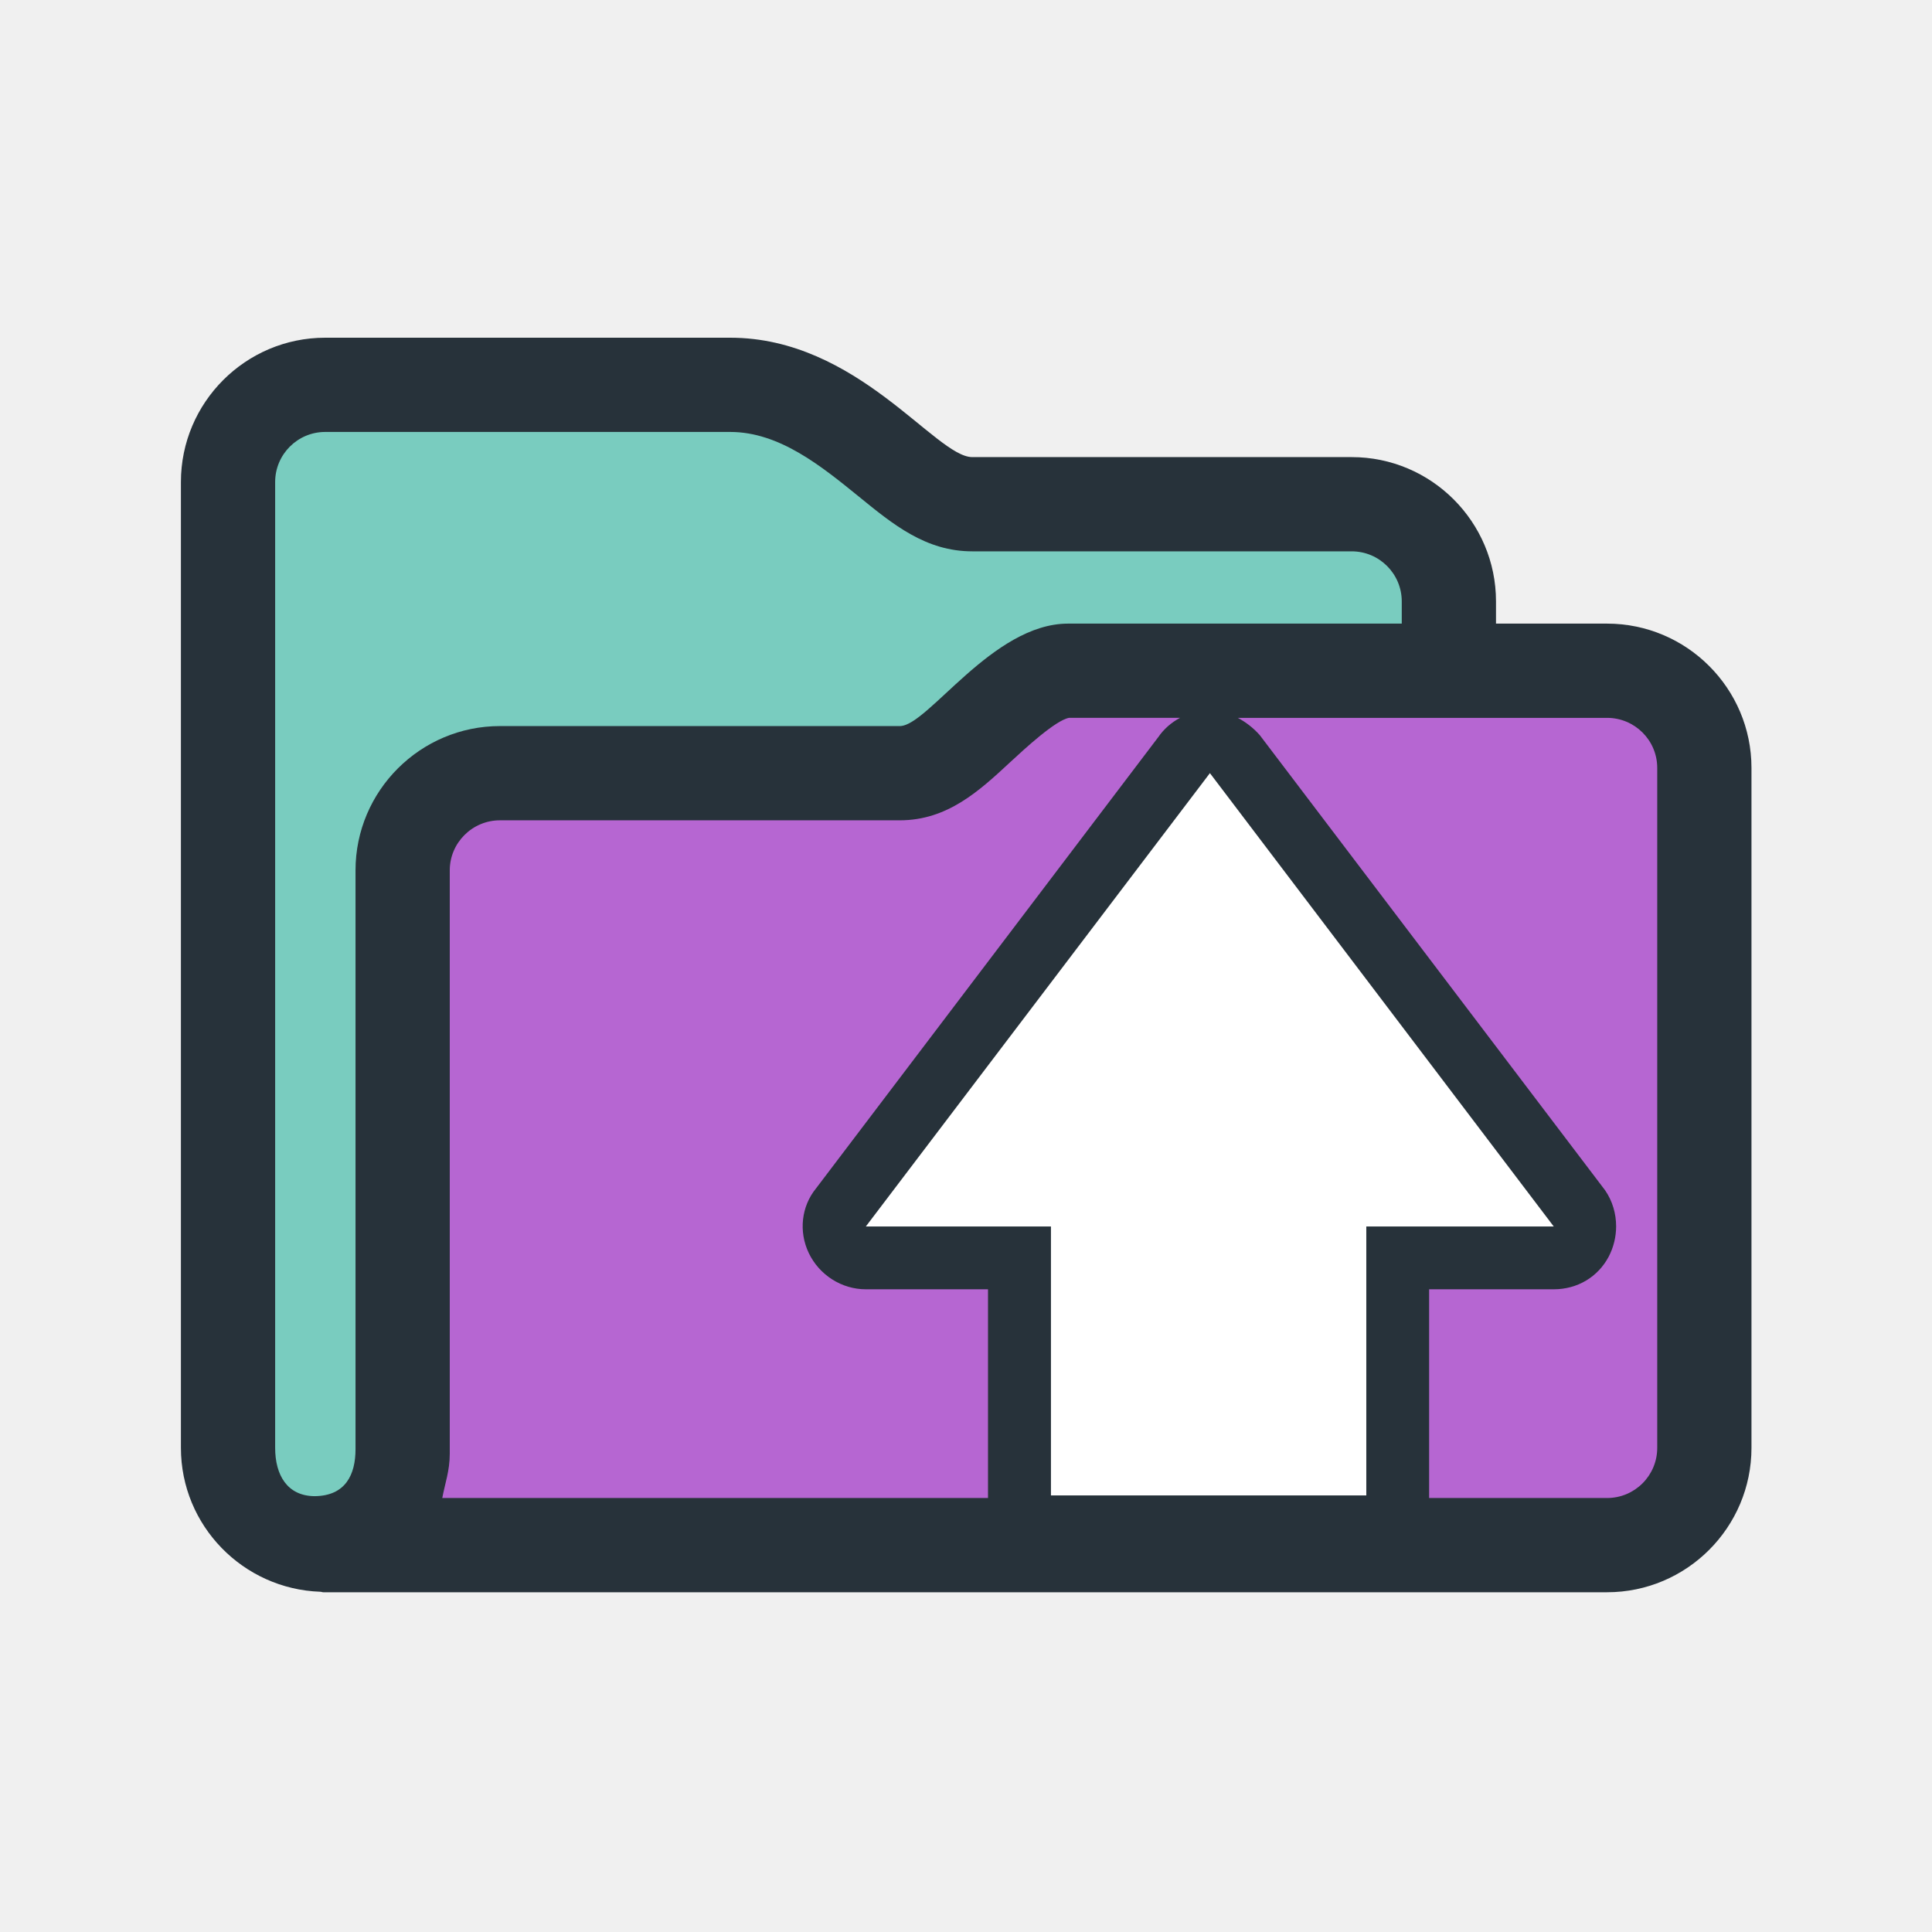
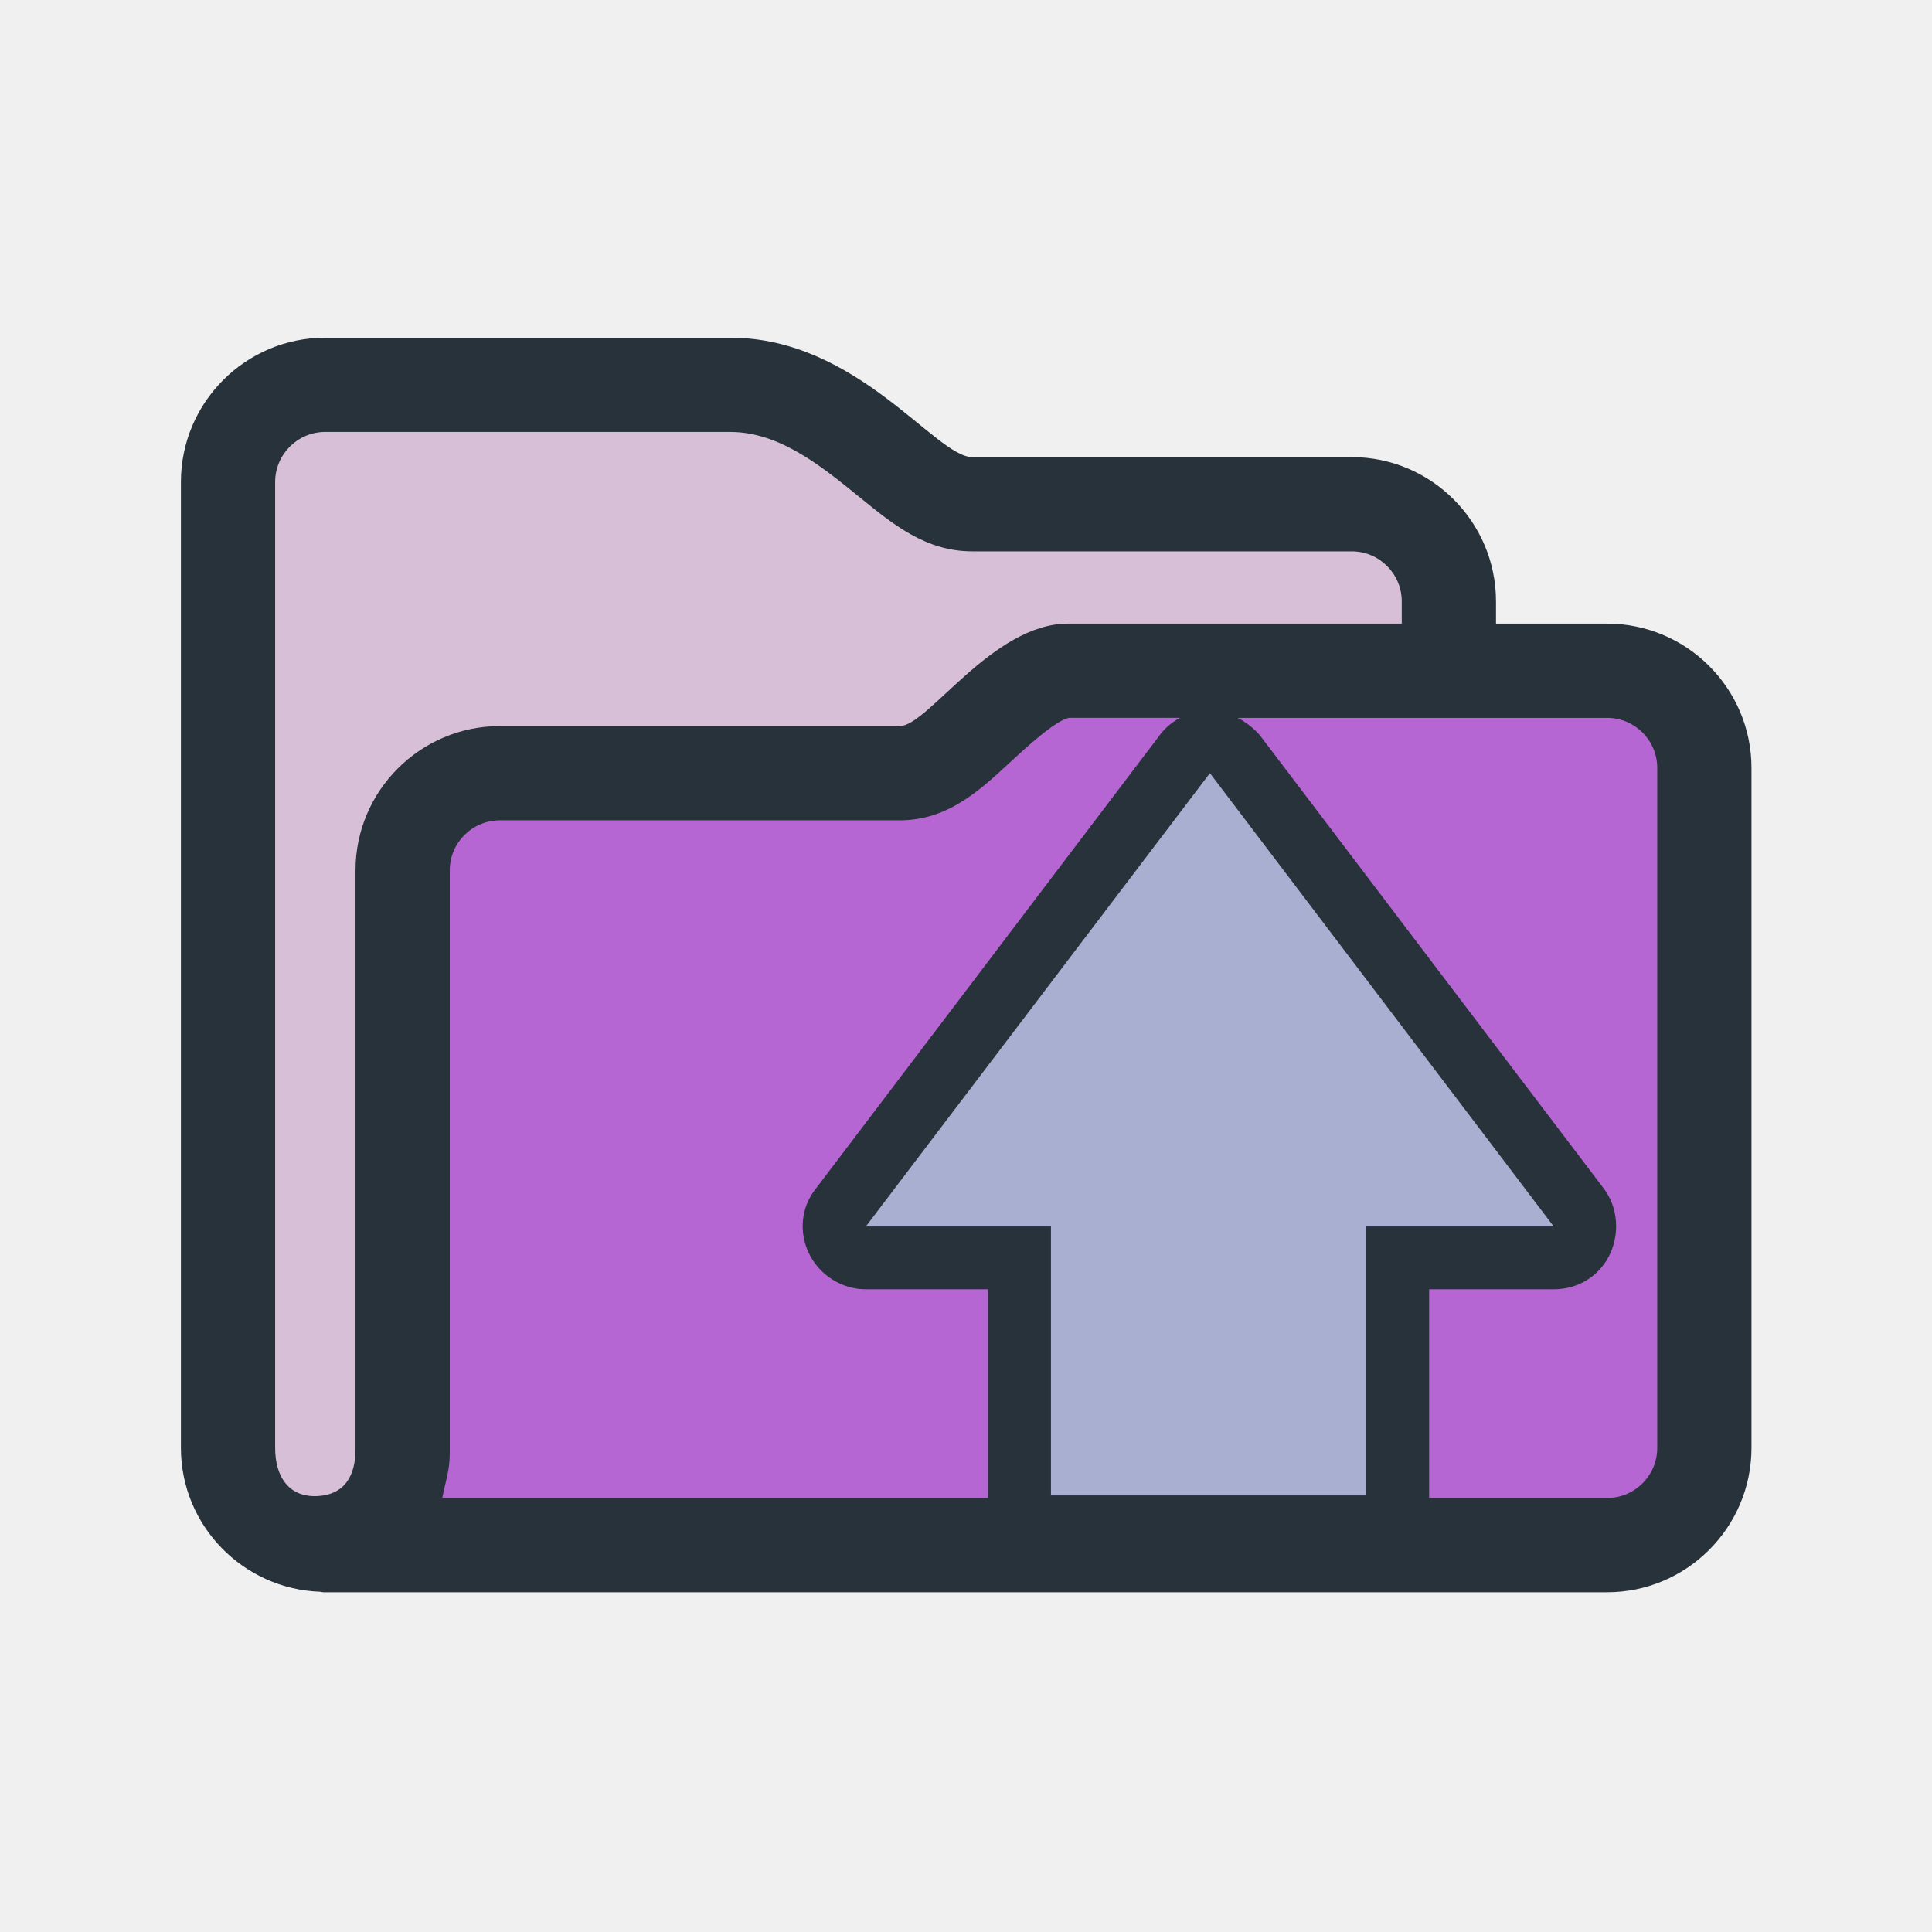
<svg xmlns="http://www.w3.org/2000/svg" width="800px" height="800px" viewBox="0 0 1024 1024" class="icon" version="1.1">
  <path d="M851.77 330.53h-58.858V318.759c0-42.146-34.275-76.483-76.483-76.483H515.336c-19.509 0-60.777-63.28-128.283-63.28H172.368c-42.142 0-76.48 34.275-76.48 76.483v511.898c0 41.3 32.972 74.858 73.879 76.287 0.586 0 0.976 0.263 1.561 0.263h680.441c42.206 0 76.547-34.341 76.547-76.55V407.013c0-42.145-34.341-76.483-76.547-76.483z" fill="#27323A" />
-   <path d="M188.434 461.317v306.775c0 13.463-5.268 24.778-21.724 24.911-14.371-0.133-20.875-11.059-20.875-25.627V255.478c0-14.634 11.901-26.536 26.532-26.536H387.052c26.079 0 48.386 18.211 68.091 34.208 18.341 14.961 35.61 29.073 60.19 29.073h201.093c14.634 0 26.536 11.901 26.536 26.536v11.771h-176.897c-40.062 0-74.273 54.303-89.133 54.303H264.98c-42.142 0.001-76.547 34.275-76.547 76.484z" fill="#79CCBF" />
-   <path d="M557.025 650.053h-98.108l182.363-240.275 182.229 240.275h-99.342v142.558H557.025z" fill="#FFFFFF" />
+   <path d="M188.434 461.317v306.775c0 13.463-5.268 24.778-21.724 24.911-14.371-0.133-20.875-11.059-20.875-25.627V255.478c0-14.634 11.901-26.536 26.532-26.536H387.052c26.079 0 48.386 18.211 68.091 34.208 18.341 14.961 35.61 29.073 60.19 29.073h201.093c14.634 0 26.536 11.901 26.536 26.536v11.771h-176.897c-40.062 0-74.273 54.303-89.133 54.303H264.98c-42.142 0.001-76.547 34.275-76.547 76.484z" fill="#d8bfd8" />
+   <path d="M557.025 650.053h-98.108l182.363-240.275 182.229 240.275h-99.342v142.558H557.025z" fill="#a8afd1" />
  <path d="M238.382 770.629V461.317c0-14.631 11.964-26.536 26.6-26.536h211.951c25.204 0 42.112-15.607 58.435-30.762 7.805-7.219 24.064-22.243 31.217-23.542h58.858c-4.619 2.471-8.651 5.917-11.708 10.469l0.912-1.236-182.198 240.247c-7.675 9.43-9.237 22.763-3.773 34.208 5.595 11.642 17.429 19.187 30.241 19.187h64.742v110.628h-289.248c1.432-7.676 3.97-14.439 3.97-23.35zM878.369 767.376c0 14.698-11.901 26.603-26.598 26.603h-94.305V683.351h66.077c12.487 0 23.412-6.504 29.137-17.365a34.807 34.807 0 0 0 3.903-16c0-6.763-1.952-13.463-5.854-19.12l-183.011-241.217c-3.643-4.099-7.545-6.959-11.642-9.17h195.695c14.698 0 26.598 11.901 26.598 26.536v360.362z" fill="#b666d2" />
</svg>
